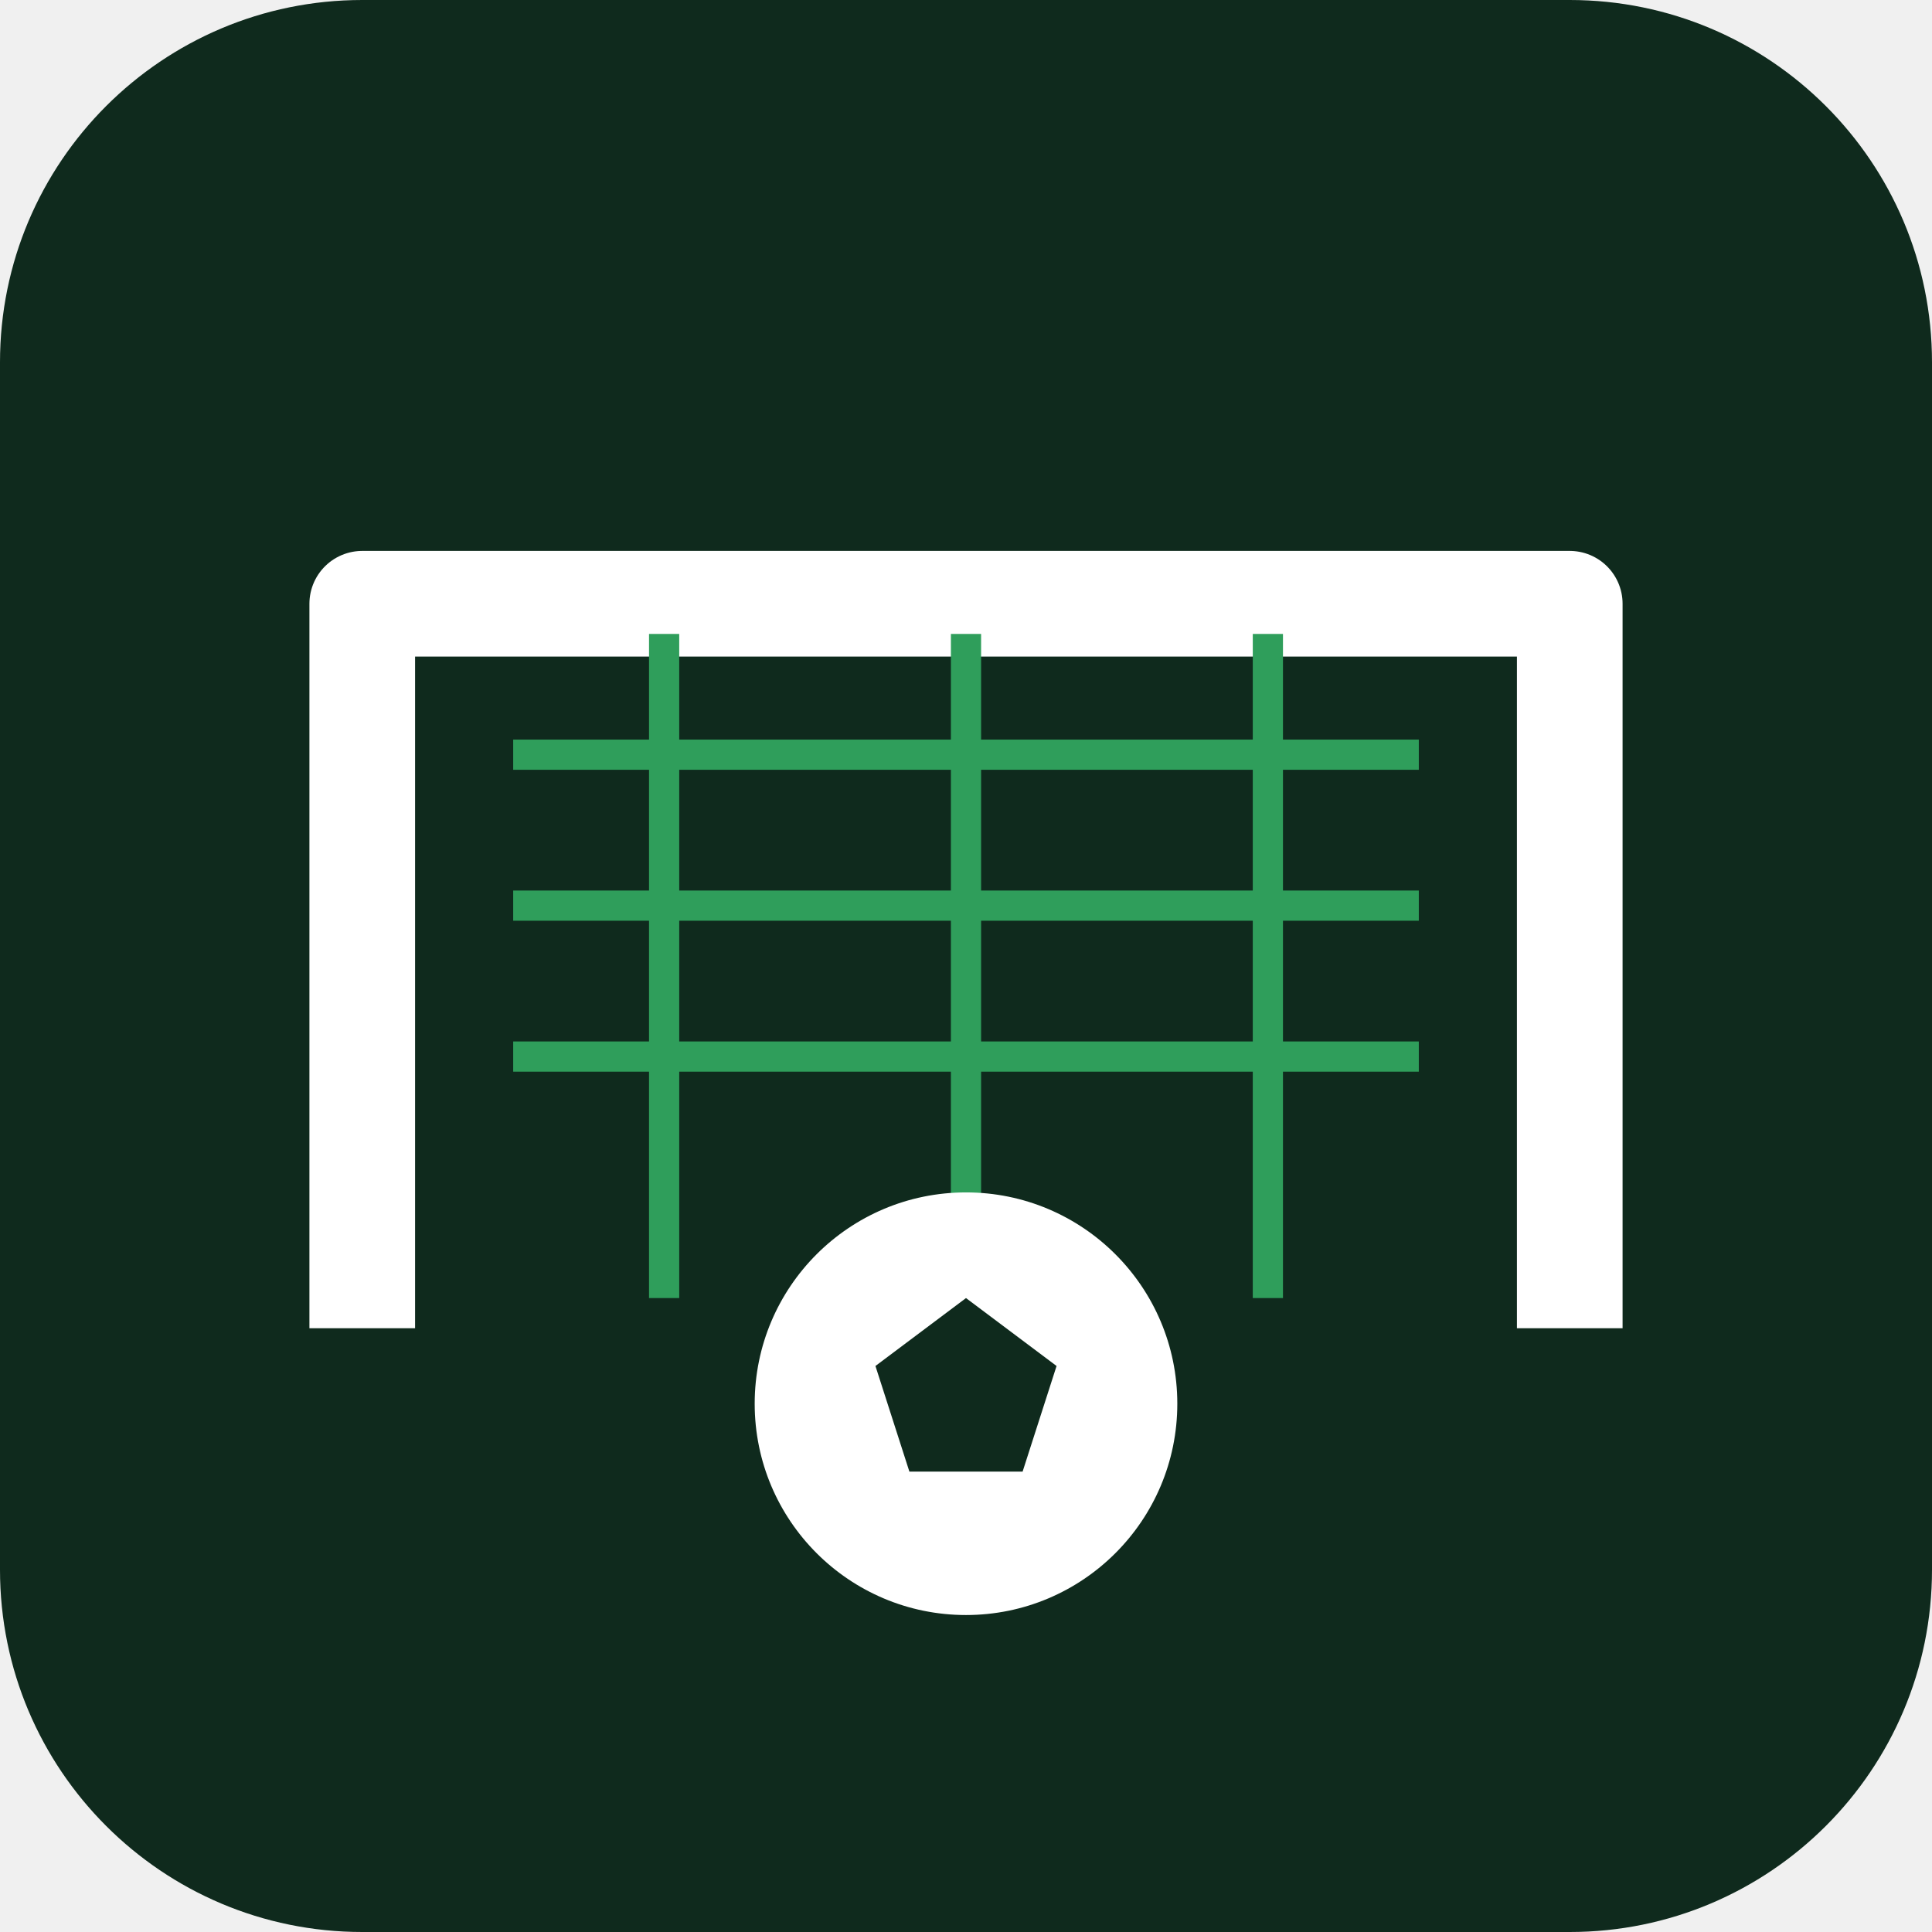
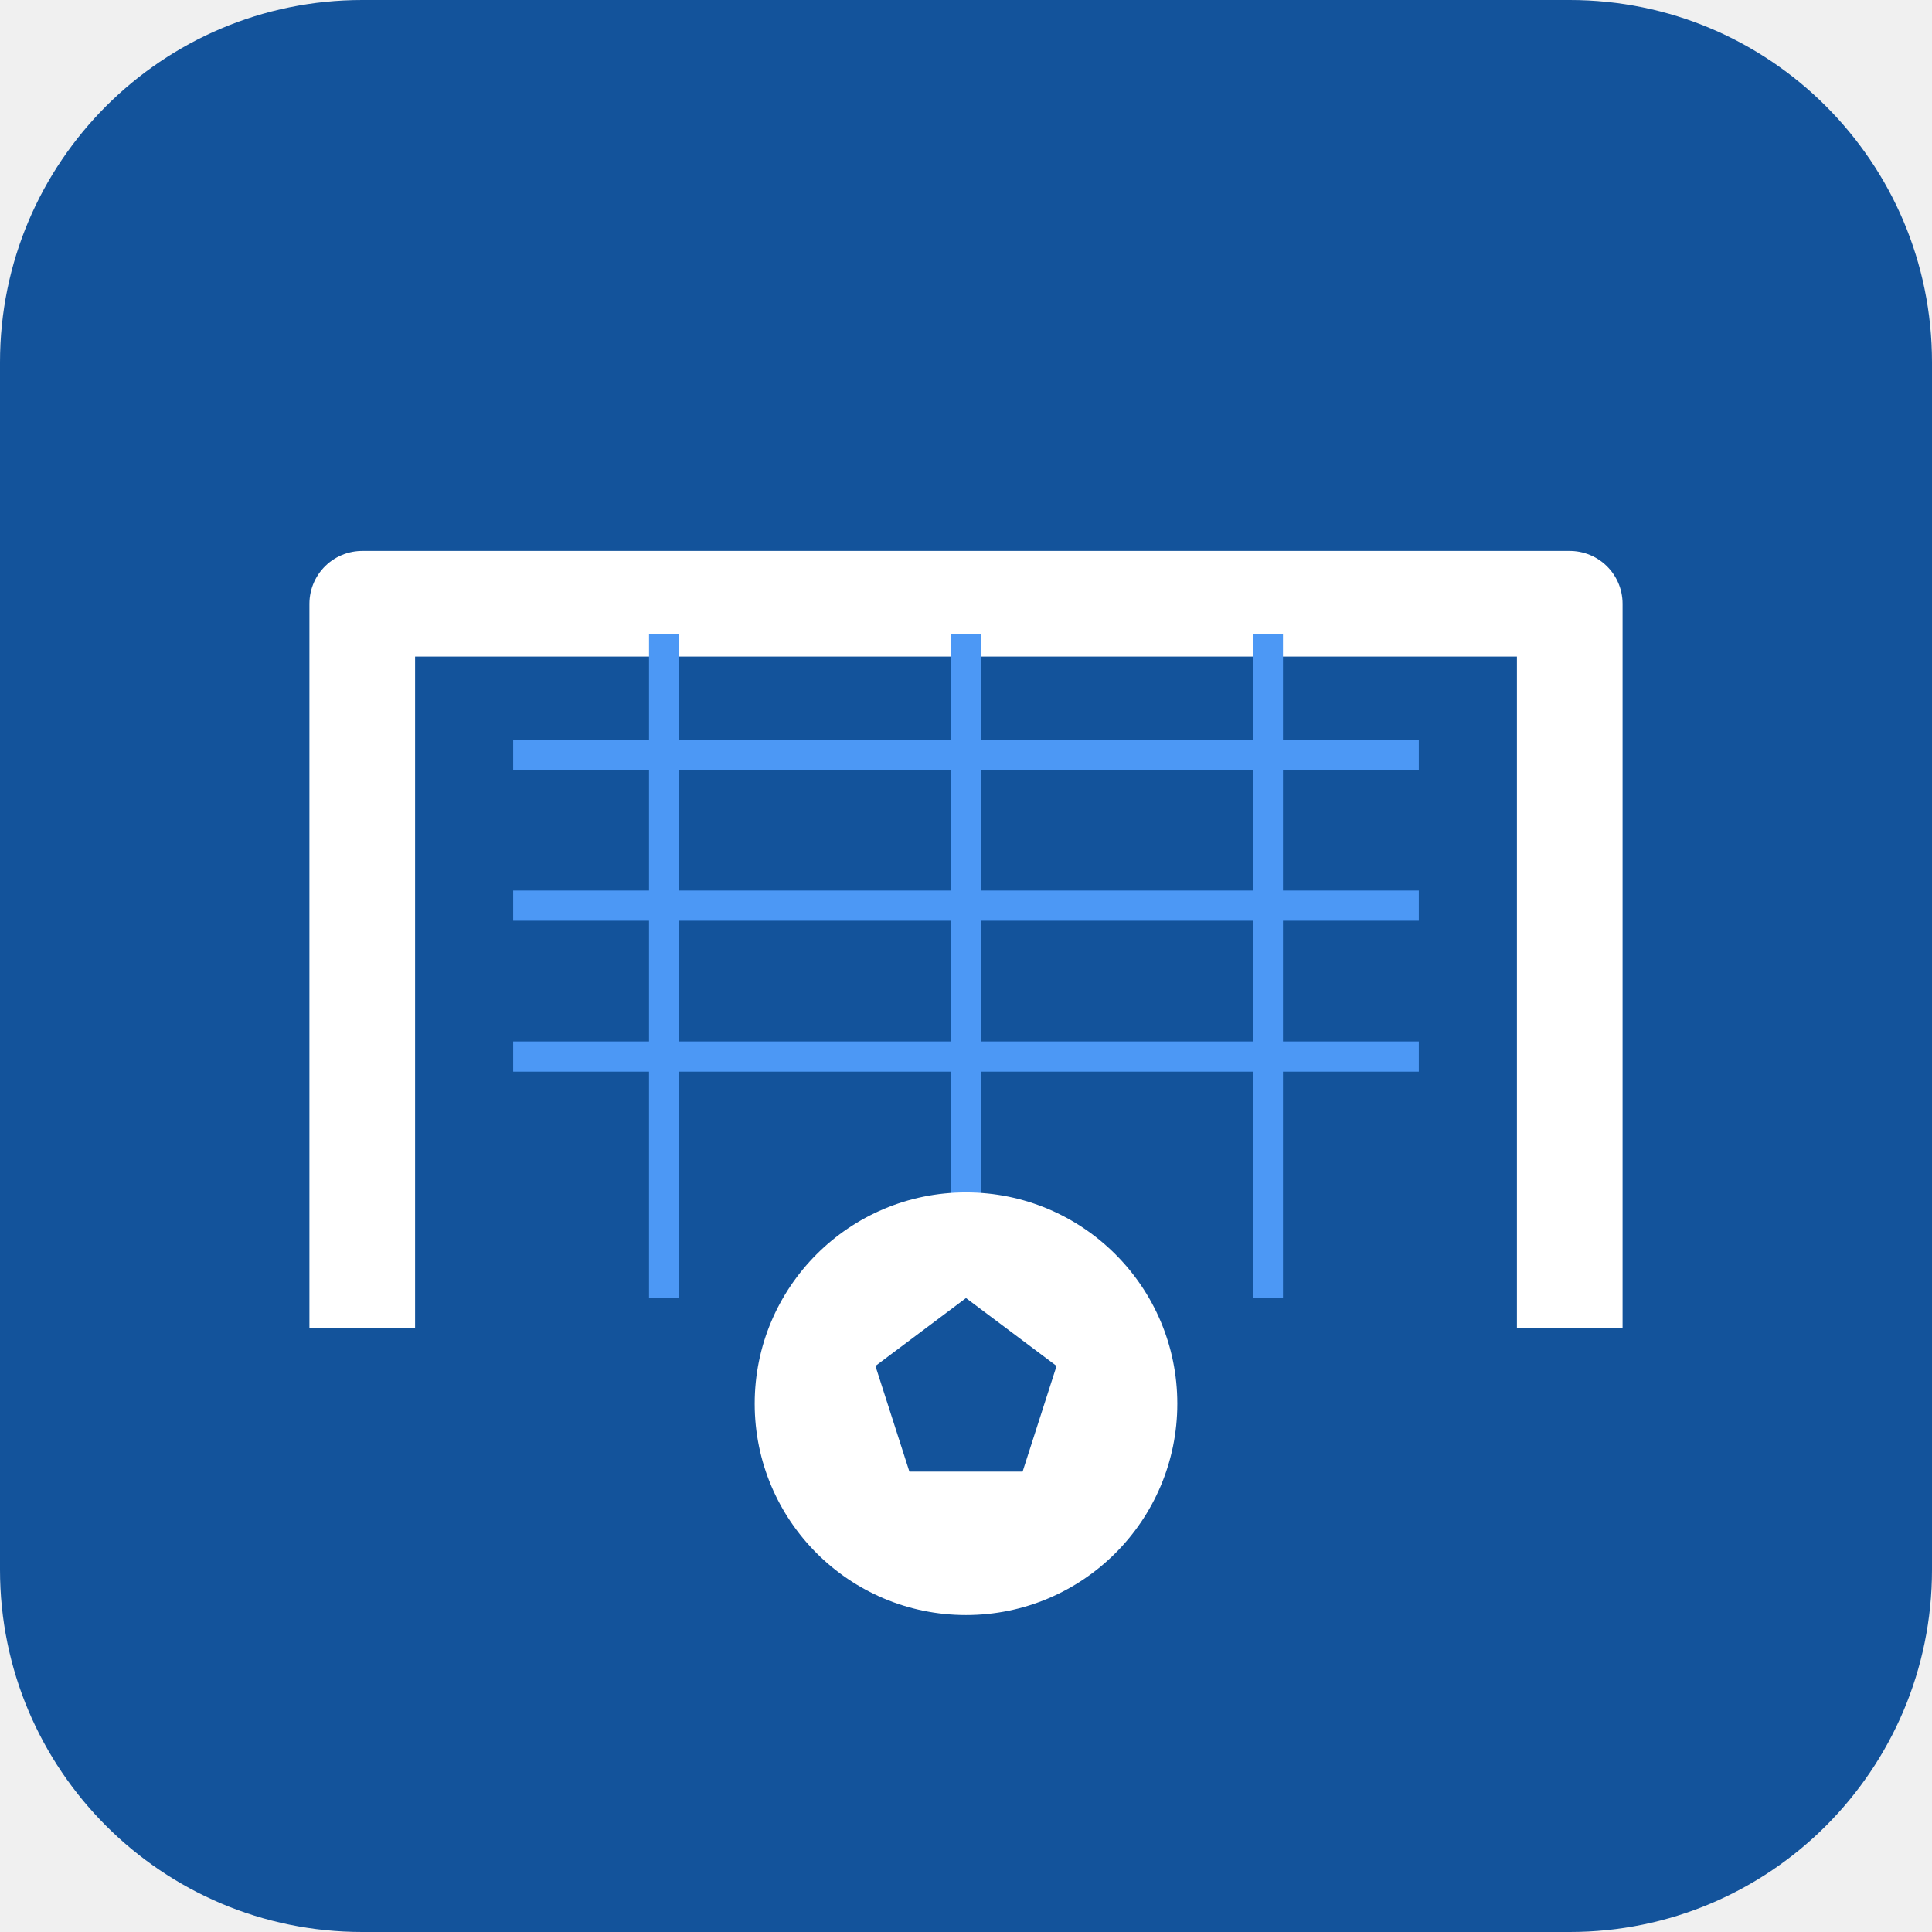
<svg xmlns="http://www.w3.org/2000/svg" viewBox="0 0 512 512">
-   <rect width="512" height="512" rx="96" fill="#0f2a1d" />
+   <rect width="512" height="512" rx="96" fill="#13539b" />
  <path d="M96 352V160h320v192" fill="none" stroke="#ffffff" stroke-width="28" stroke-linejoin="round" />
-   <path d="M136 200h240M136 240h240M136 280h240M176 168v176M256 168v176M336 168v176" stroke="#2f9e5b" stroke-width="8" />
+   <path d="M136 200h240M136 240h240M136 280h240M176 168v176M256 168v176M336 168v176" stroke="#4c98f5" stroke-width="8" />
  <circle cx="256" cy="372" r="56" fill="#ffffff" />
-   <path d="M256 344l24 18-9 28h-30l-9-28z" fill="#0f2a1d" />
+   <path d="M256 344l24 18-9 28h-30l-9-28z" fill="#13539b" />
</svg>
